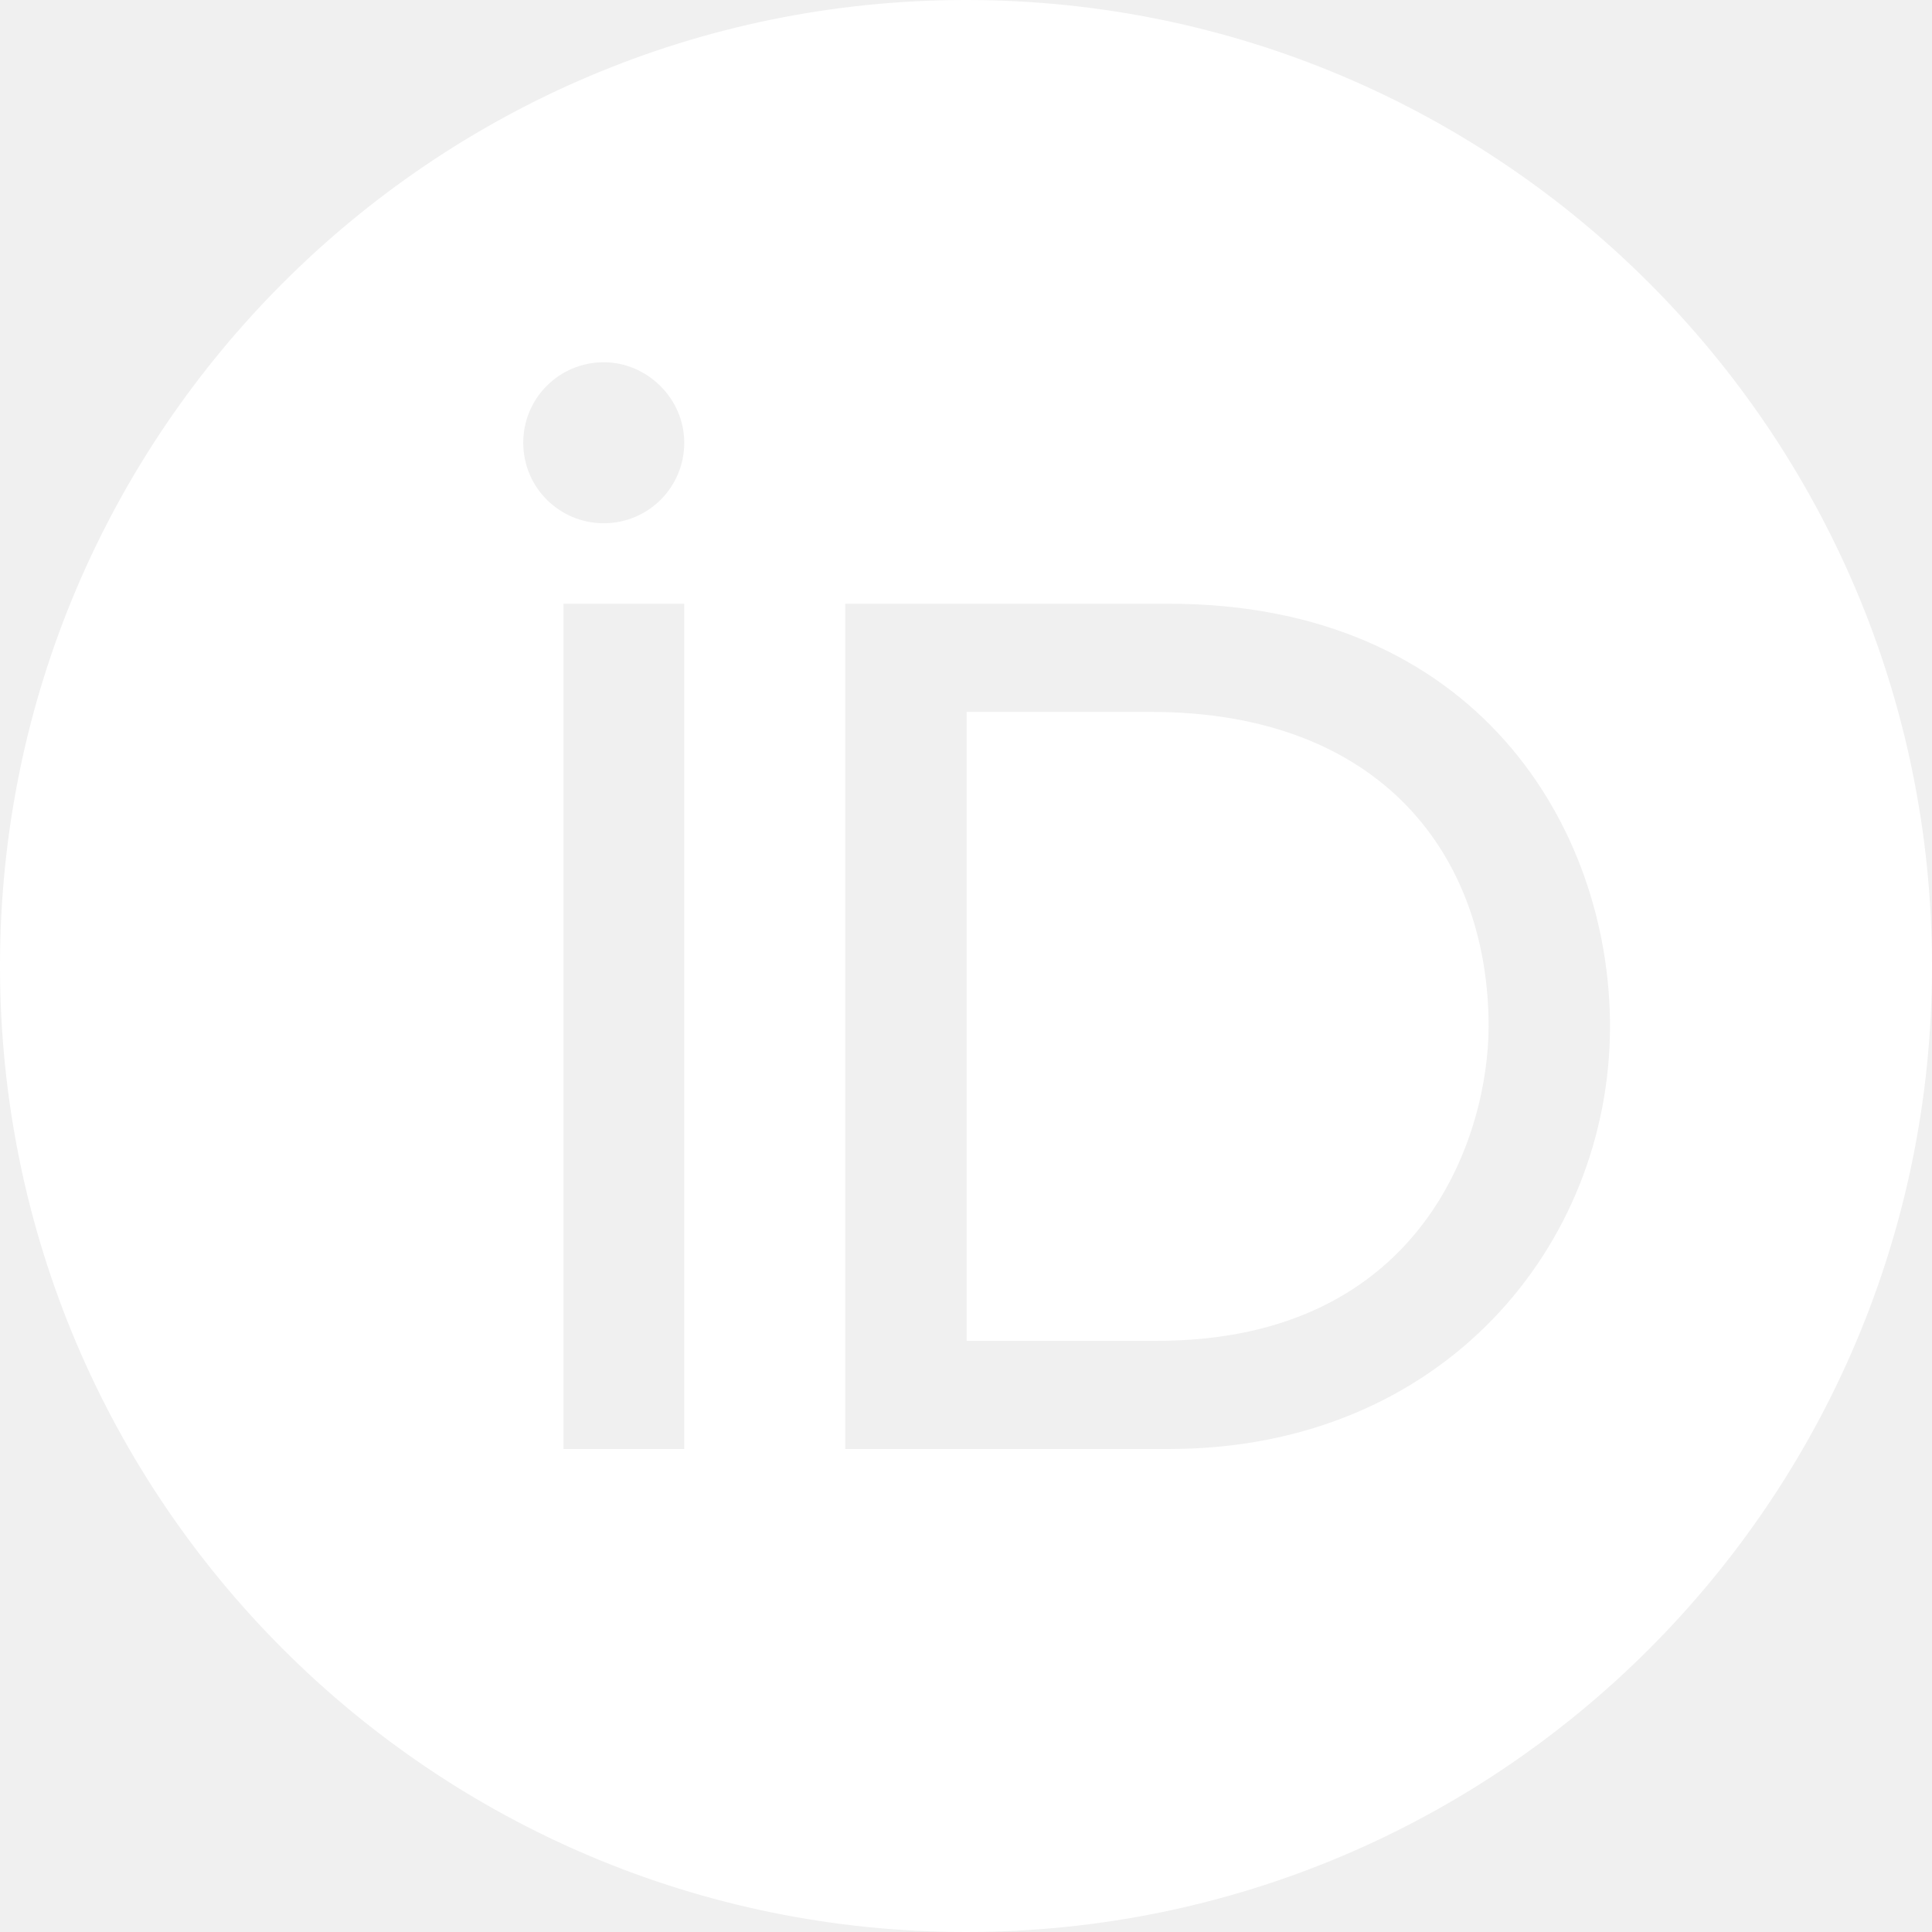
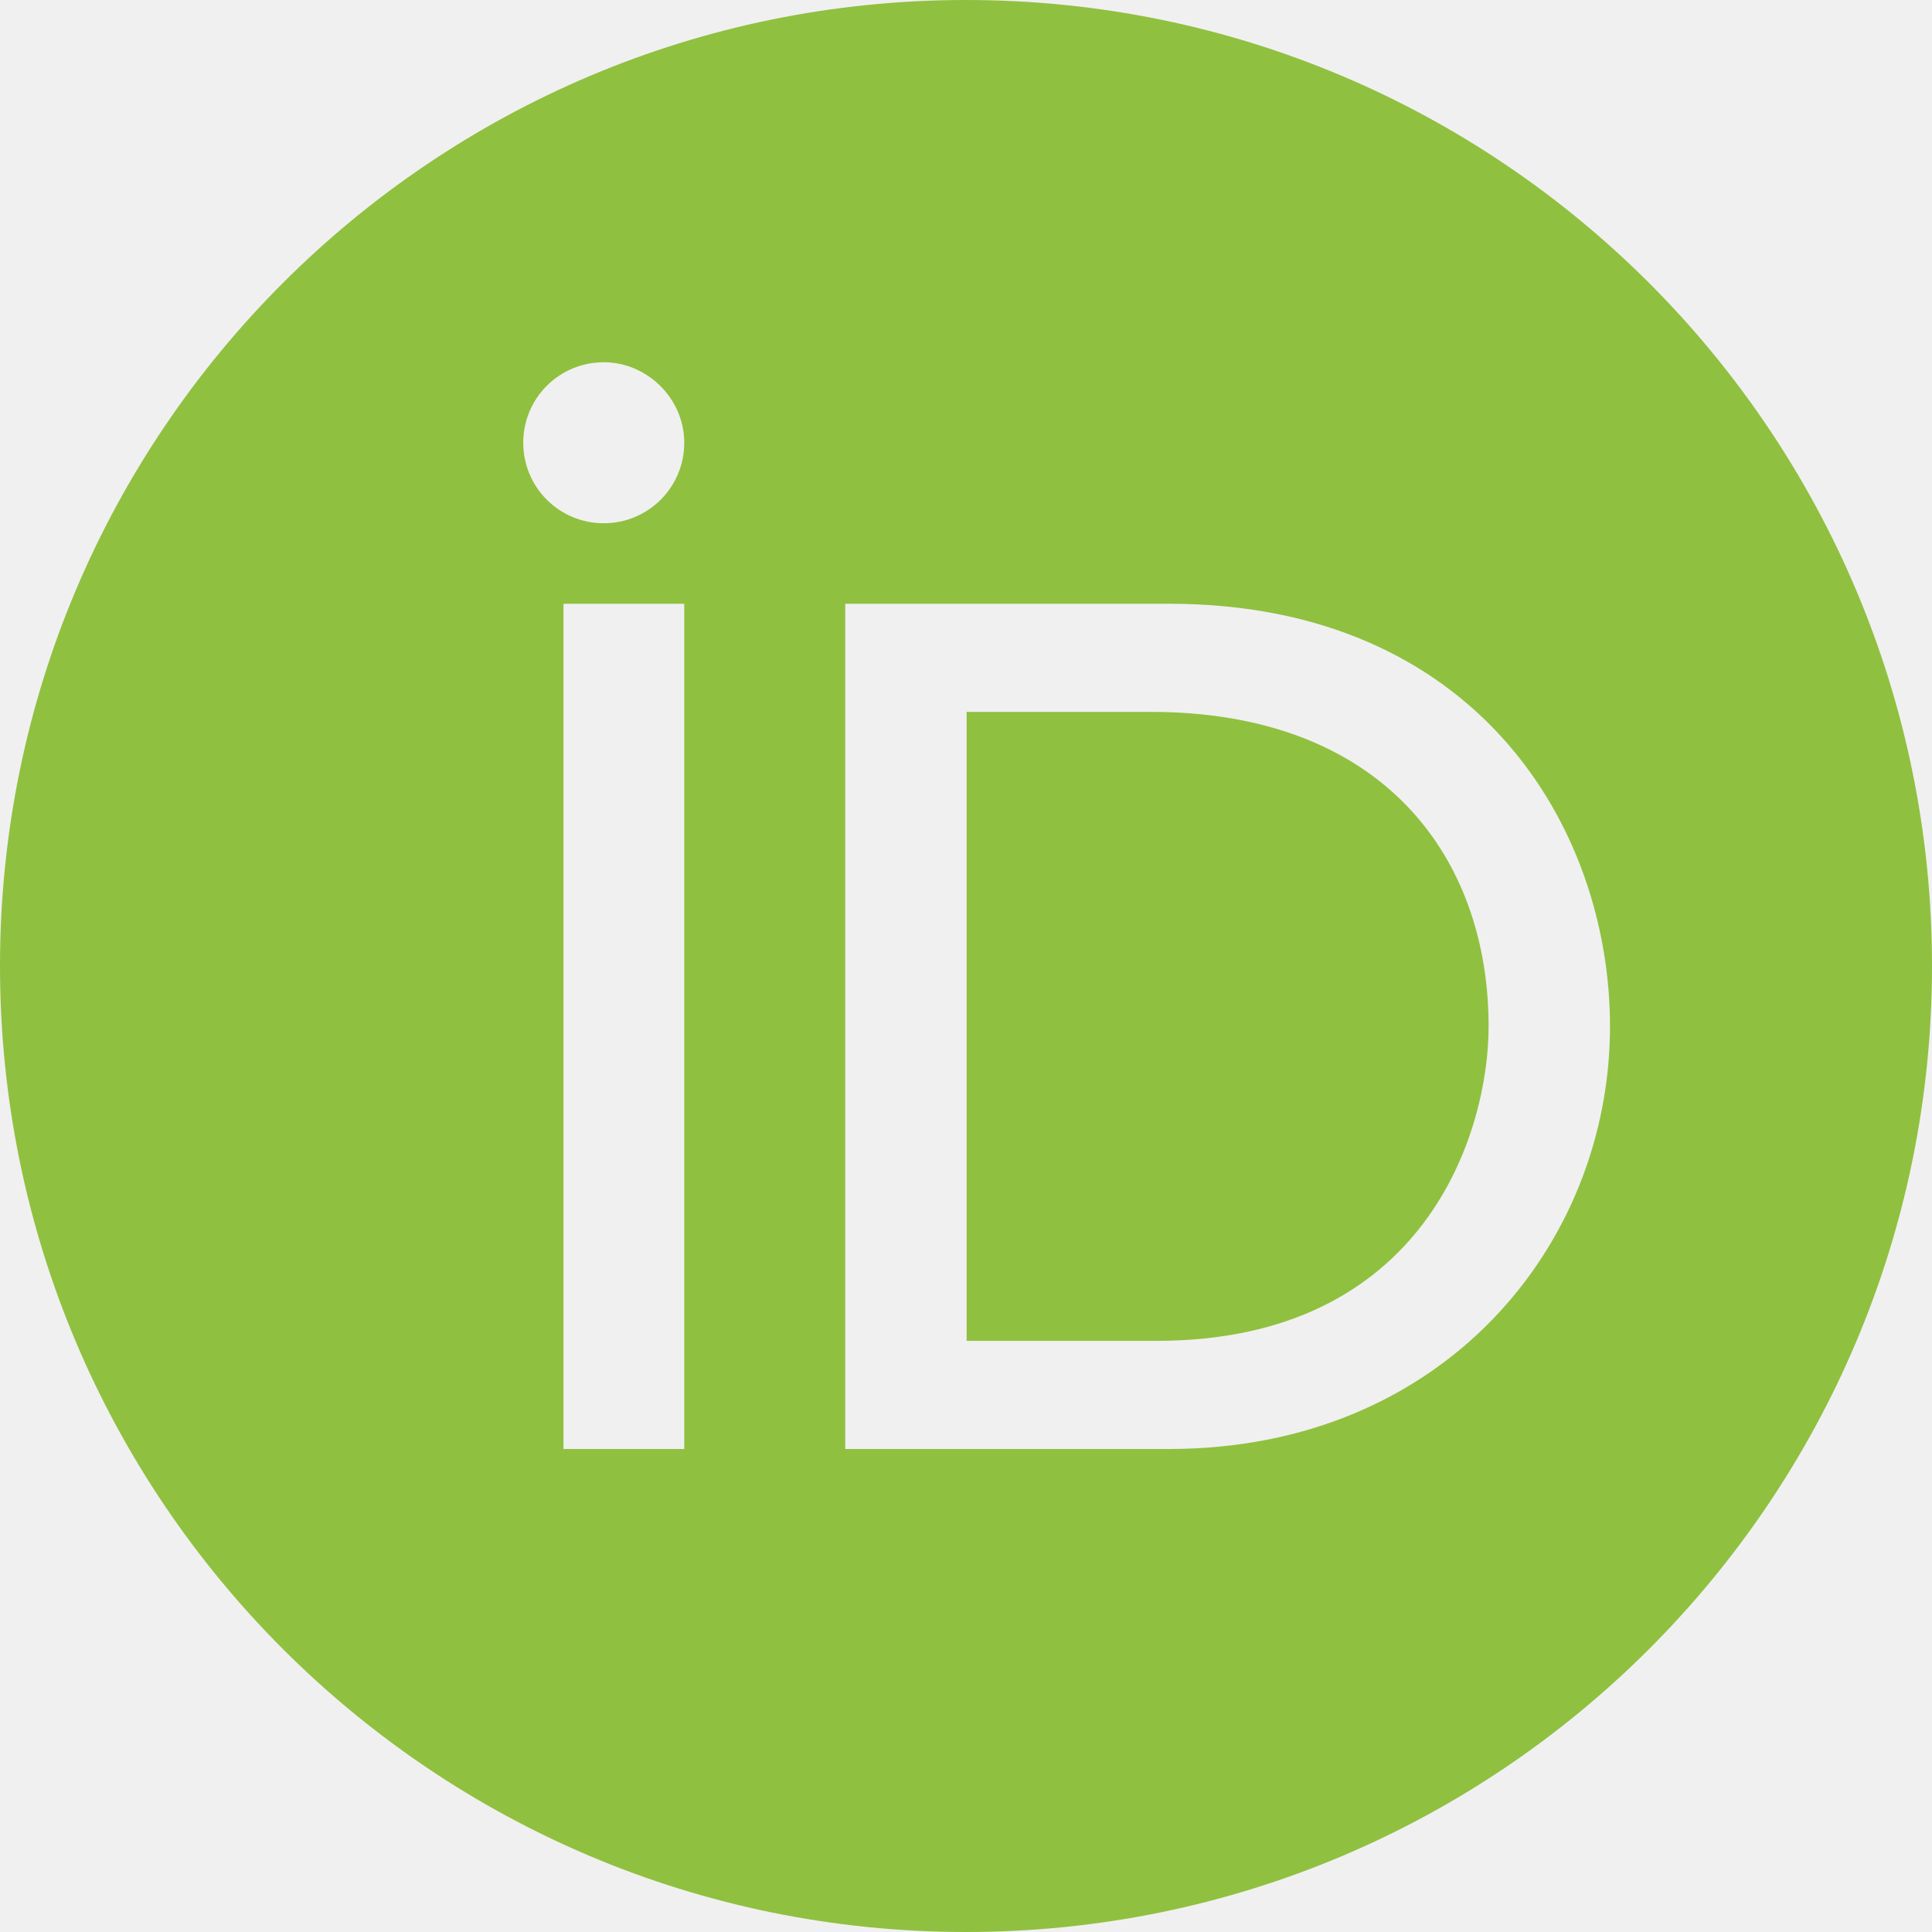
<svg xmlns="http://www.w3.org/2000/svg" width="48px" height="48px" viewBox="0 0 48 48" version="1.1">
  <defs />
  <g id="Desktop" stroke="none" stroke-width="1" fill="none" fill-rule="evenodd">
-     <path d="M24,48 C37.255,48 48,37.255 48,24 C48,10.745 37.255,0 24,0 C10.745,0 0,10.745 0,24 C0,37.255 10.745,48 24,48 Z M21.035,15 L29.044,15 C36.672,15 40,20.551 40,25.5 C40,30.909 35.874,36 29.044,36 L21,36 L21,15 L21.035,15 Z M24.016,33.313 L24.016,17.687 L28.593,17.687 C34.349,17.687 36.984,21.293 36.984,25.5 C36.984,28.116 35.423,33.313 28.732,33.313 L24.016,33.313 Z M17,36 L14,36 L14,15 L17,15 L17,26.702 L17,36 Z M17,11 C17,12.107 16.107,13 15,13 C13.893,13 13,12.107 13,11 C13,9.893 13.893,9 15,9 C16.071,9 17,9.893 17,11 Z" id="Oval" fill="#FFFFFF" />
+     <path d="M24,48 C37.255,48 48,37.255 48,24 C48,10.745 37.255,0 24,0 C10.745,0 0,10.745 0,24 C0,37.255 10.745,48 24,48 Z M21.035,15 L29.044,15 C36.672,15 40,20.551 40,25.5 C40,30.909 35.874,36 29.044,36 L21,36 L21,15 L21.035,15 Z M24.016,33.313 L24.016,17.687 L28.593,17.687 C34.349,17.687 36.984,21.293 36.984,25.5 C36.984,28.116 35.423,33.313 28.732,33.313 L24.016,33.313 Z M17,36 L14,36 L14,15 L17,15 L17,26.702 L17,36 Z M17,11 C17,12.107 16.107,13 15,13 C13.893,13 13,12.107 13,11 C13,9.893 13.893,9 15,9 C16.071,9 17,9.893 17,11 Z" id="Oval" fill="#90c040" />
  </g>
</svg>
